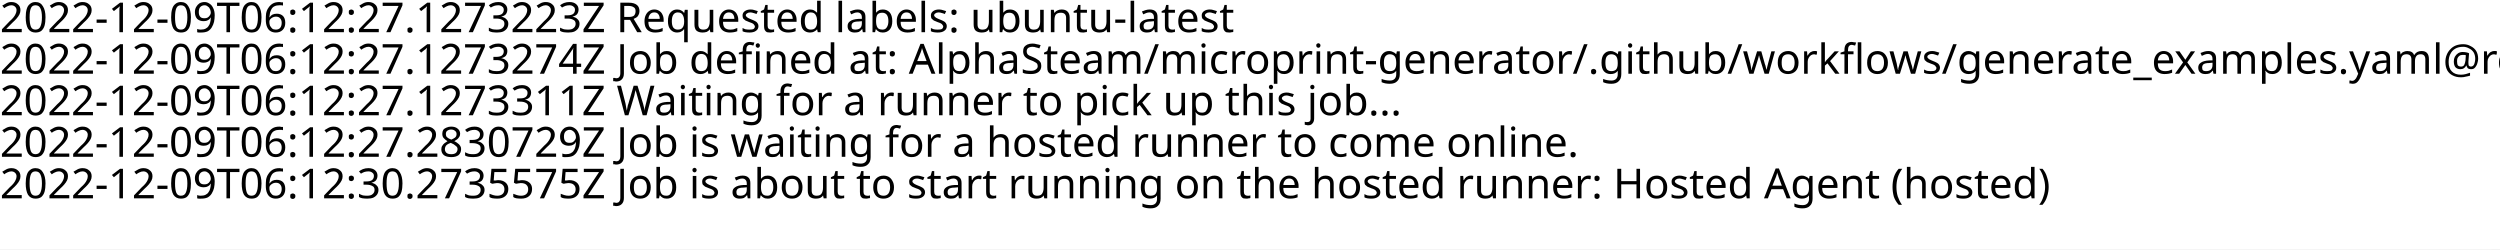
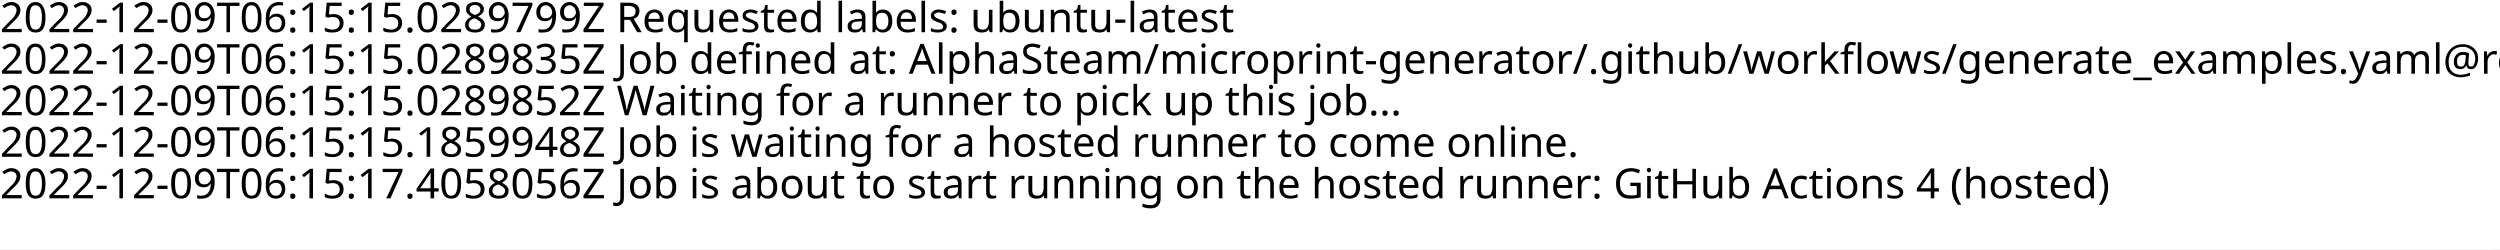
<svg xmlns="http://www.w3.org/2000/svg" baseProfile="full" height="12" version="1.1" width="120.4">
  <defs />
  <rect fill="white" height="100%" width="100%" x="0" y="0" />
  <rect fill="white" height="100%" width="120" x="0" y="0" />
  <g>
    <rect data-text-line="0" fill="white" height="2.3" width="120" x="0" y="0" />
    <rect data-text-line="1" fill="white" height="2.3" width="120" x="0" y="2" />
    <rect data-text-line="2" fill="white" height="2.3" width="120" x="0" y="4" />
    <rect data-text-line="3" fill="white" height="2.3" width="120" x="0" y="6" />
    <rect data-text-line="4" fill="white" height="2.3" width="120" x="0" y="8" />
  </g>
  <g fill="black" font-family="Sans" font-size="2" xml:space="preserve">
-     <text data-text-line="0" dominant-baseline="hanging" fill="black" x="0" y="0">2022-12-09T06:12:27.1273223Z Requested labels: ubuntu-latest
+     <text data-text-line="0" dominant-baseline="hanging" fill="black" x="0" y="0">2022-12-09T06:15:15.0289799Z Requested labels: ubuntu-latest
</text>
-     <text data-text-line="1" dominant-baseline="hanging" fill="black" x="0" y="2">2022-12-09T06:12:27.1273274Z Job defined at: AlphaSteam/microprint-generator/.github/workflows/generate_examples.yaml@refs/heads/develop
+     <text data-text-line="1" dominant-baseline="hanging" fill="black" x="0" y="2">2022-12-09T06:15:15.0289835Z Job defined at: AlphaSteam/microprint-generator/.github/workflows/generate_examples.yaml@refs/heads/develop
</text>
-     <text data-text-line="2" dominant-baseline="hanging" fill="black" x="0" y="4">2022-12-09T06:12:27.1273311Z Waiting for a runner to pick up this job...
+     <text data-text-line="2" dominant-baseline="hanging" fill="black" x="0" y="4">2022-12-09T06:15:15.0289852Z Waiting for a runner to pick up this job...
</text>
-     <text data-text-line="3" dominant-baseline="hanging" fill="black" x="0" y="6">2022-12-09T06:12:27.2830729Z Job is waiting for a hosted runner to come online.
+     <text data-text-line="3" dominant-baseline="hanging" fill="black" x="0" y="6">2022-12-09T06:15:15.1859948Z Job is waiting for a hosted runner to come online.
</text>
-     <text data-text-line="4" dominant-baseline="hanging" fill="black" x="0" y="8">2022-12-09T06:12:30.2735575Z Job is about to start running on the hosted runner: Hosted Agent (hosted)
+     <text data-text-line="4" dominant-baseline="hanging" fill="black" x="0" y="8">2022-12-09T06:15:17.4058056Z Job is about to start running on the hosted runner: GitHub Actions 4 (hosted)
</text>
  </g>
</svg>
